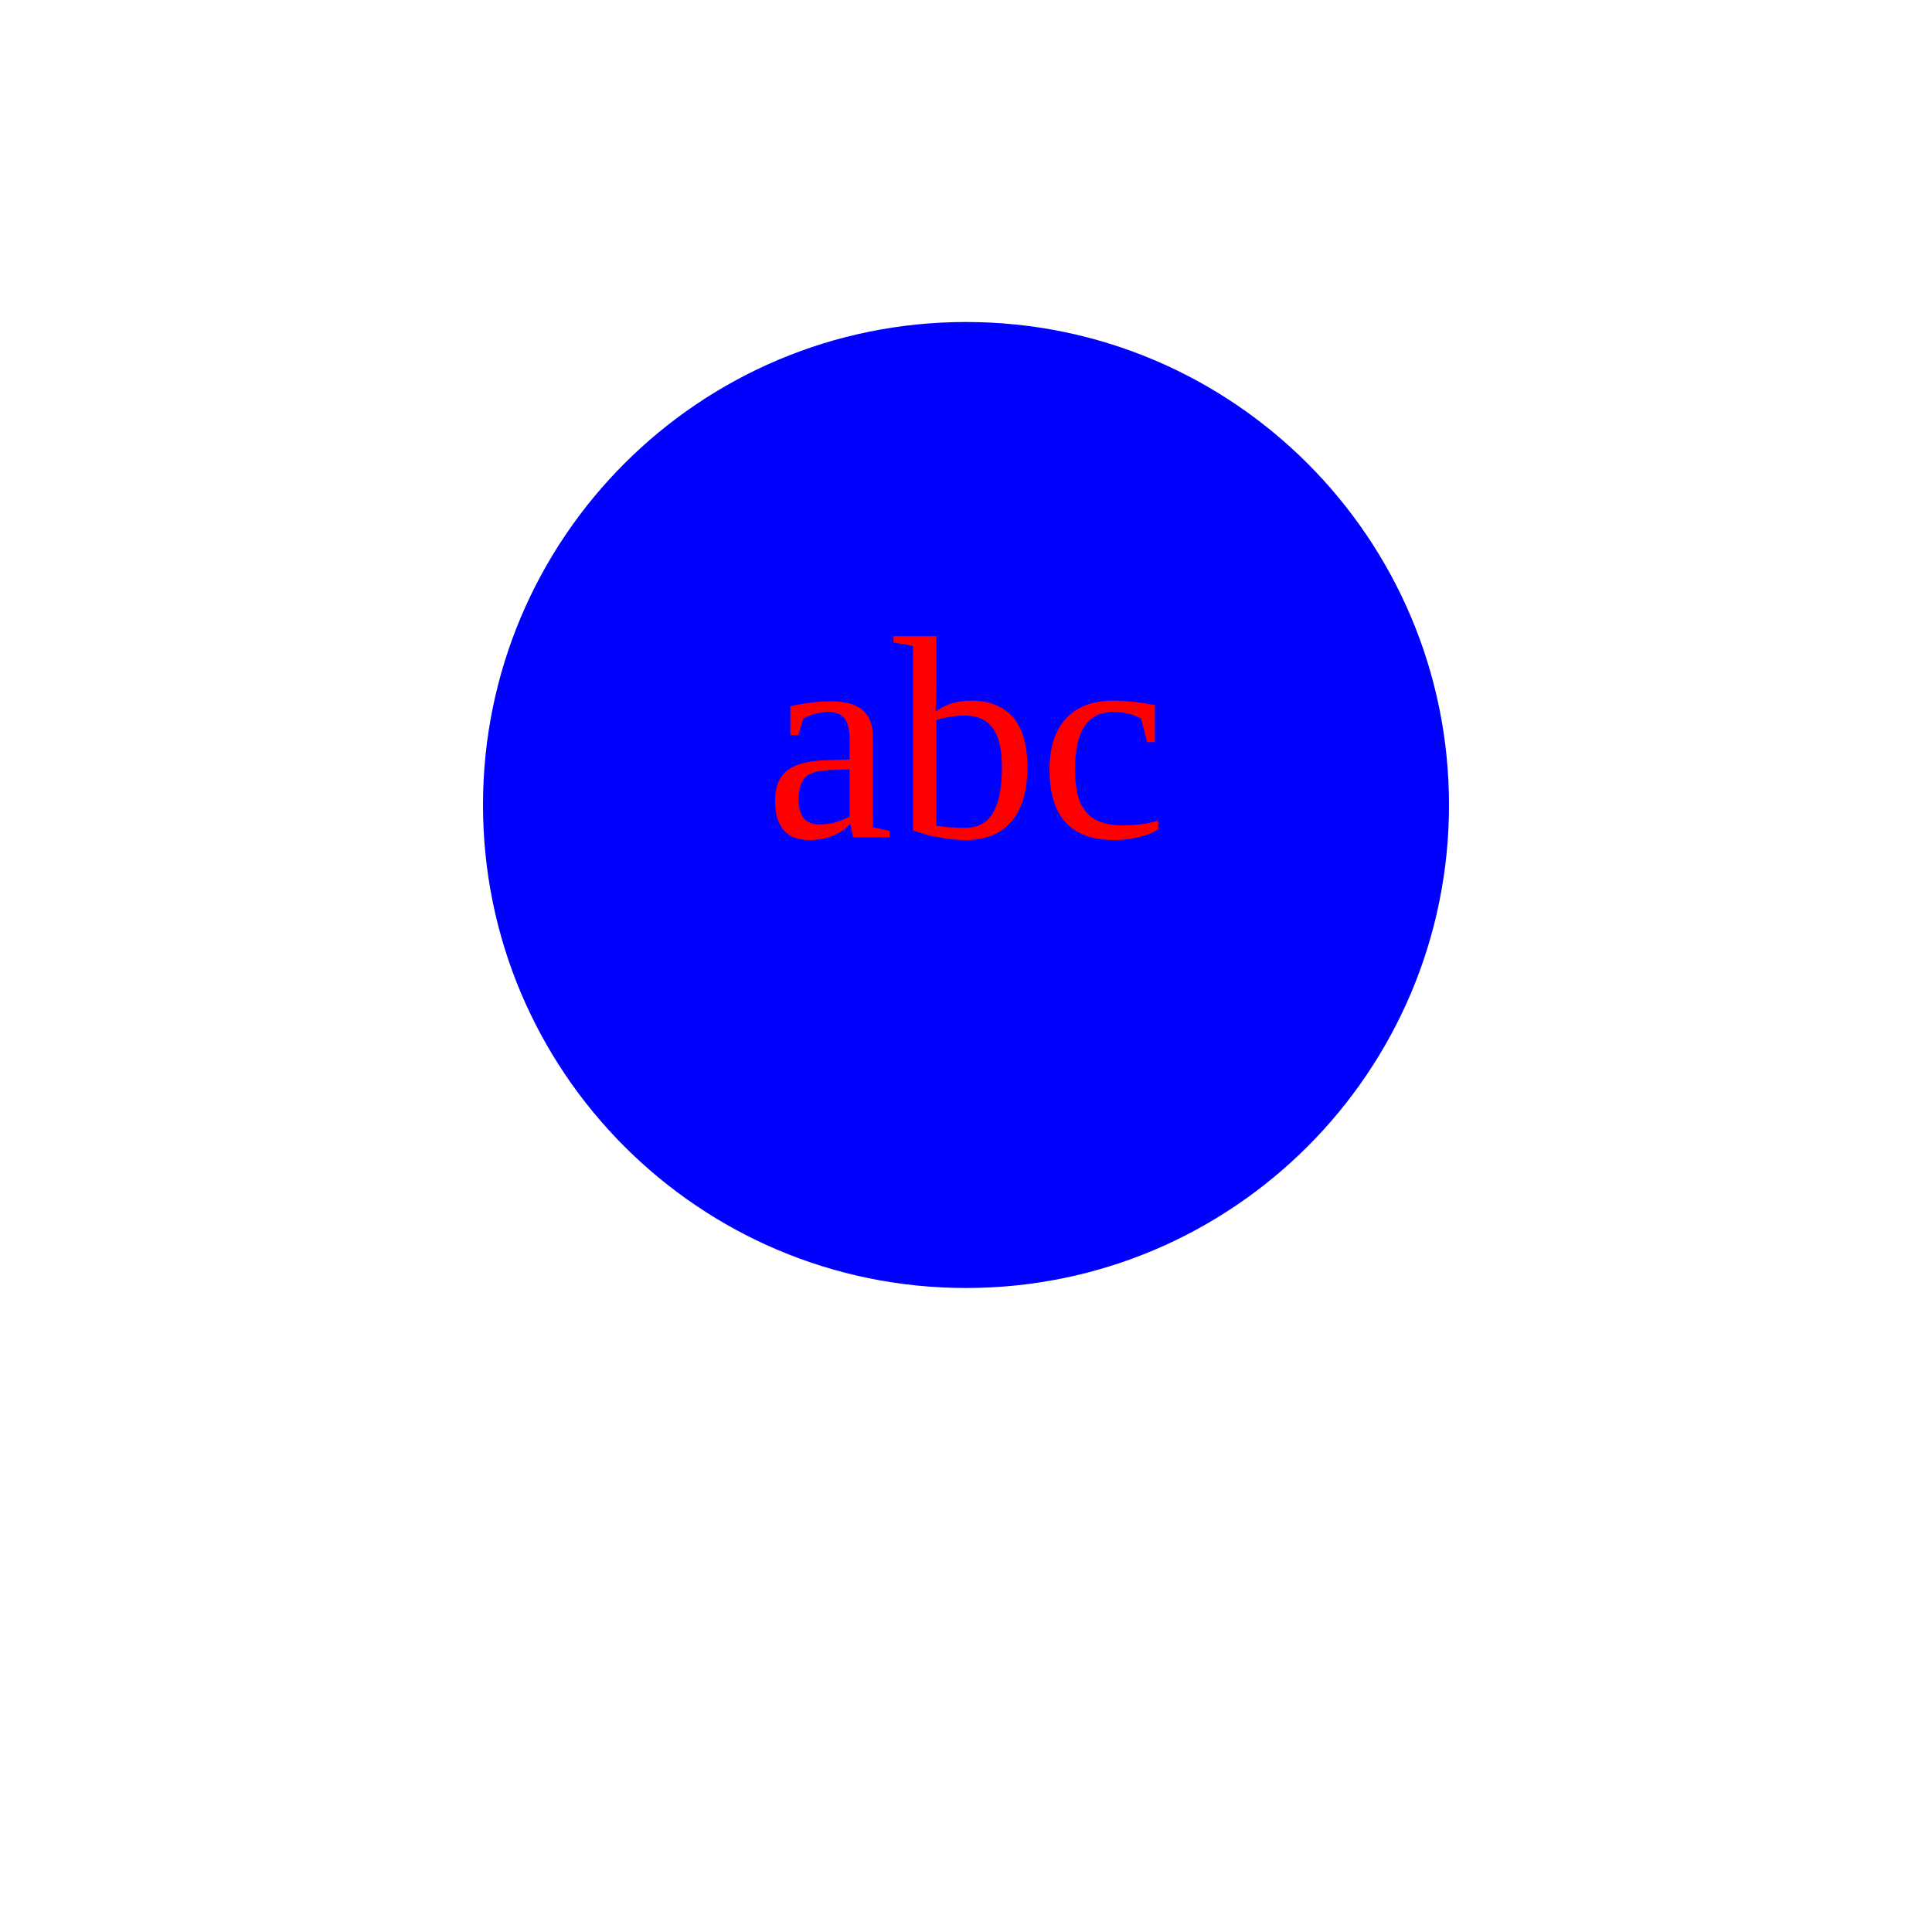
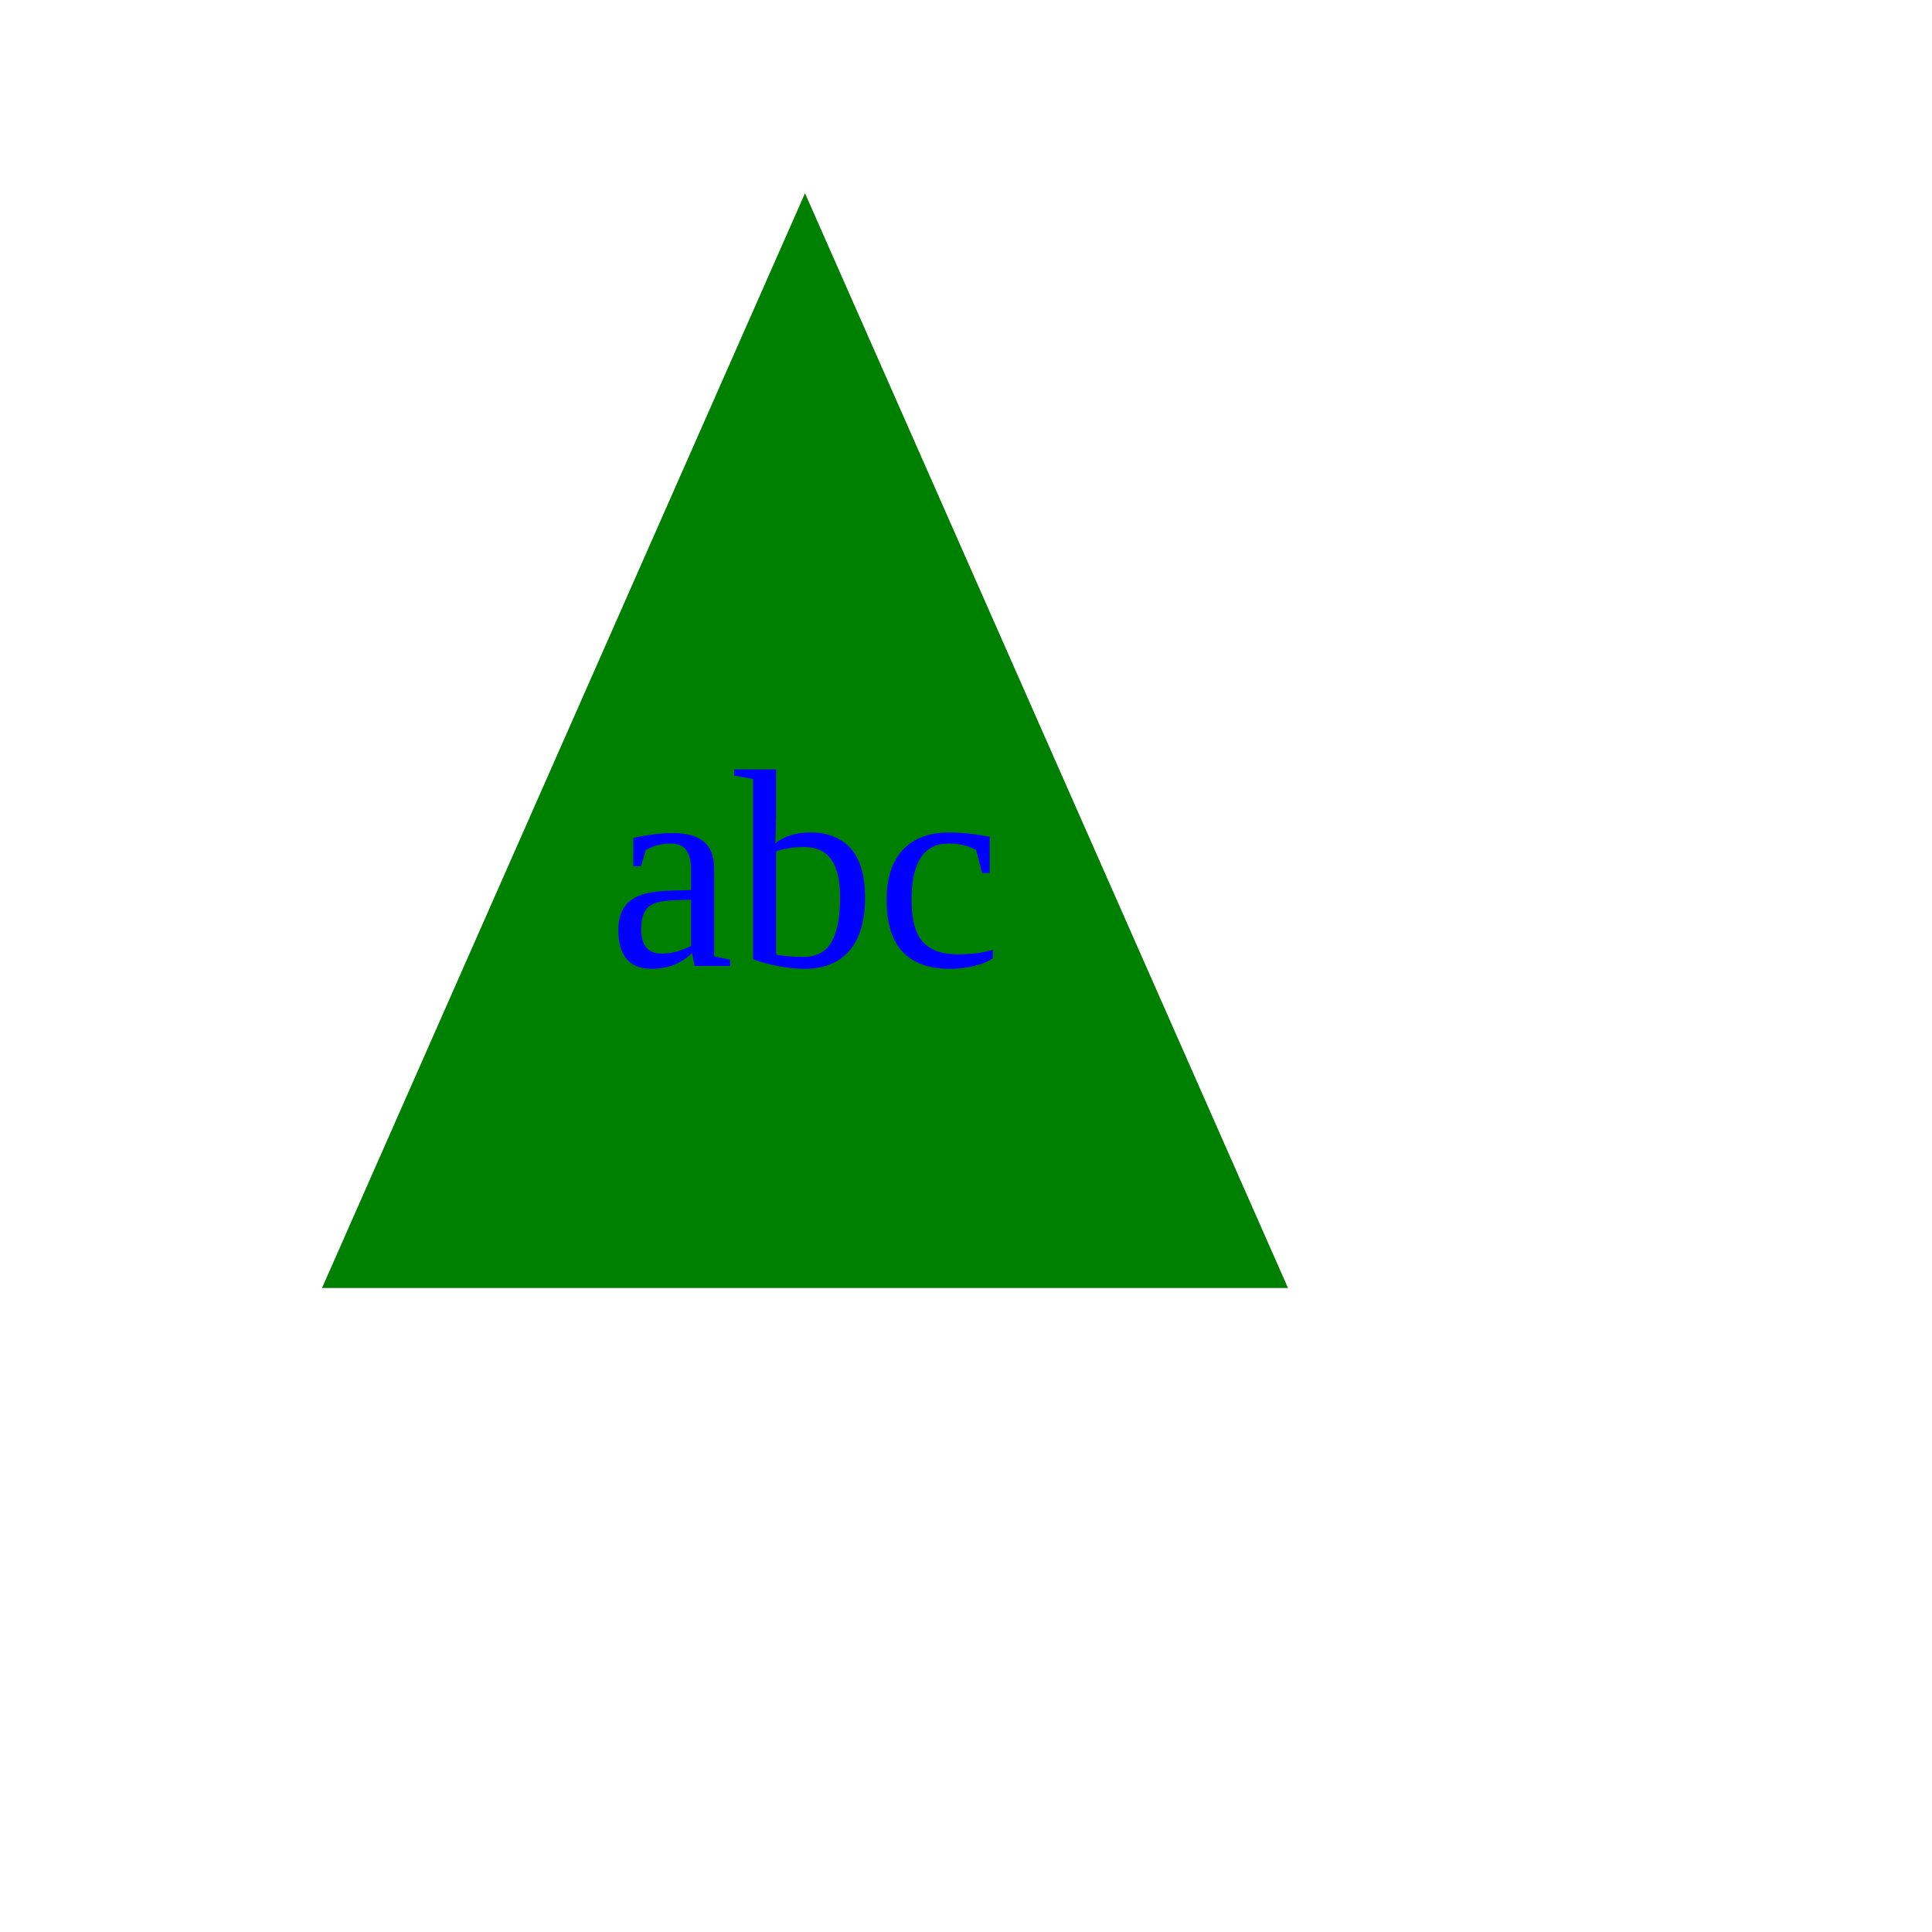
<svg xmlns="http://www.w3.org/2000/svg" version="1.1" width="300" height="300">
  <g>
-     <circle cx="150" cy="125" r="75" fill="blue" />
-     <text x="150" y="130" text-anchor="middle" font-size="45" fill="red">abc</text>
+     <polygon points="125, 30 50, 200 200, 200" fill="green" />
+     <text x="125" y="150" text-anchor="middle" font-size="44" fill="blue">abc</text>
  </g>
</svg>
